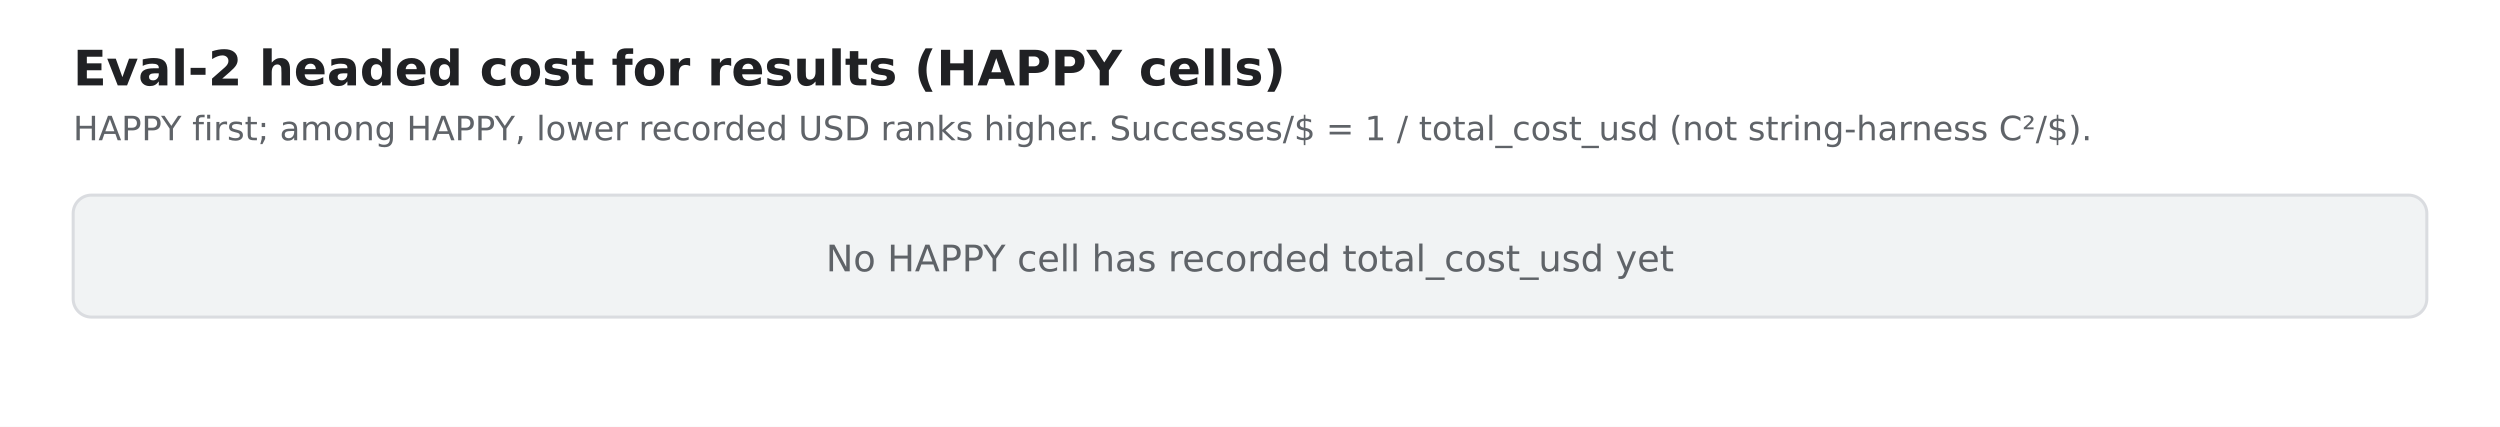
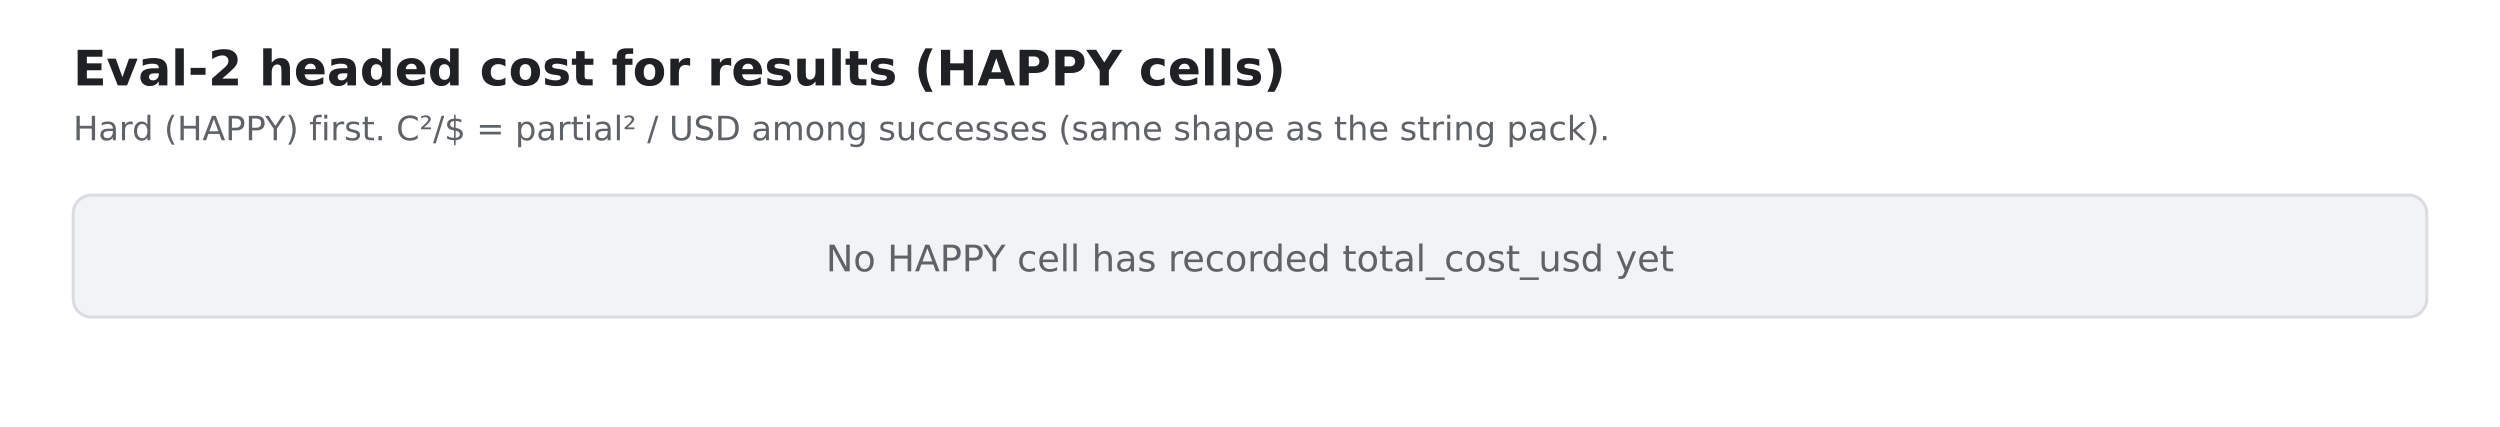
<svg xmlns="http://www.w3.org/2000/svg" width="820" height="140" viewBox="0 0 820 140" role="img">
  <rect width="820" height="140" fill="#ffffff" />
  <text x="24" y="28" font-family="DejaVu Sans, sans-serif" font-size="16" font-weight="700" fill="#202124">Eval-2 headed cost for results (HAPPY cells)</text>
-   <text x="24" y="46" font-family="DejaVu Sans, sans-serif" font-size="11" fill="#5f6368">HAPPY first; among HAPPY, lower recorded USD ranks higher. Successes/$ = 1 / total_cost_usd (not string-harness C²/$).</text>
+   <text x="24" y="46" font-family="DejaVu Sans, sans-serif" font-size="11" fill="#5f6368">Hard (HAPPY) first. C²/$ = partial² / USD among successes (same shape as the string pack).</text>
  <rect x="24" y="64" width="772" height="40" rx="6" fill="#F1F3F4" stroke="#dadce0" />
  <text x="410.0" y="89" text-anchor="middle" font-family="DejaVu Sans, sans-serif" font-size="12" fill="#5f6368">No HAPPY cell has recorded total_cost_usd yet</text>
</svg>
